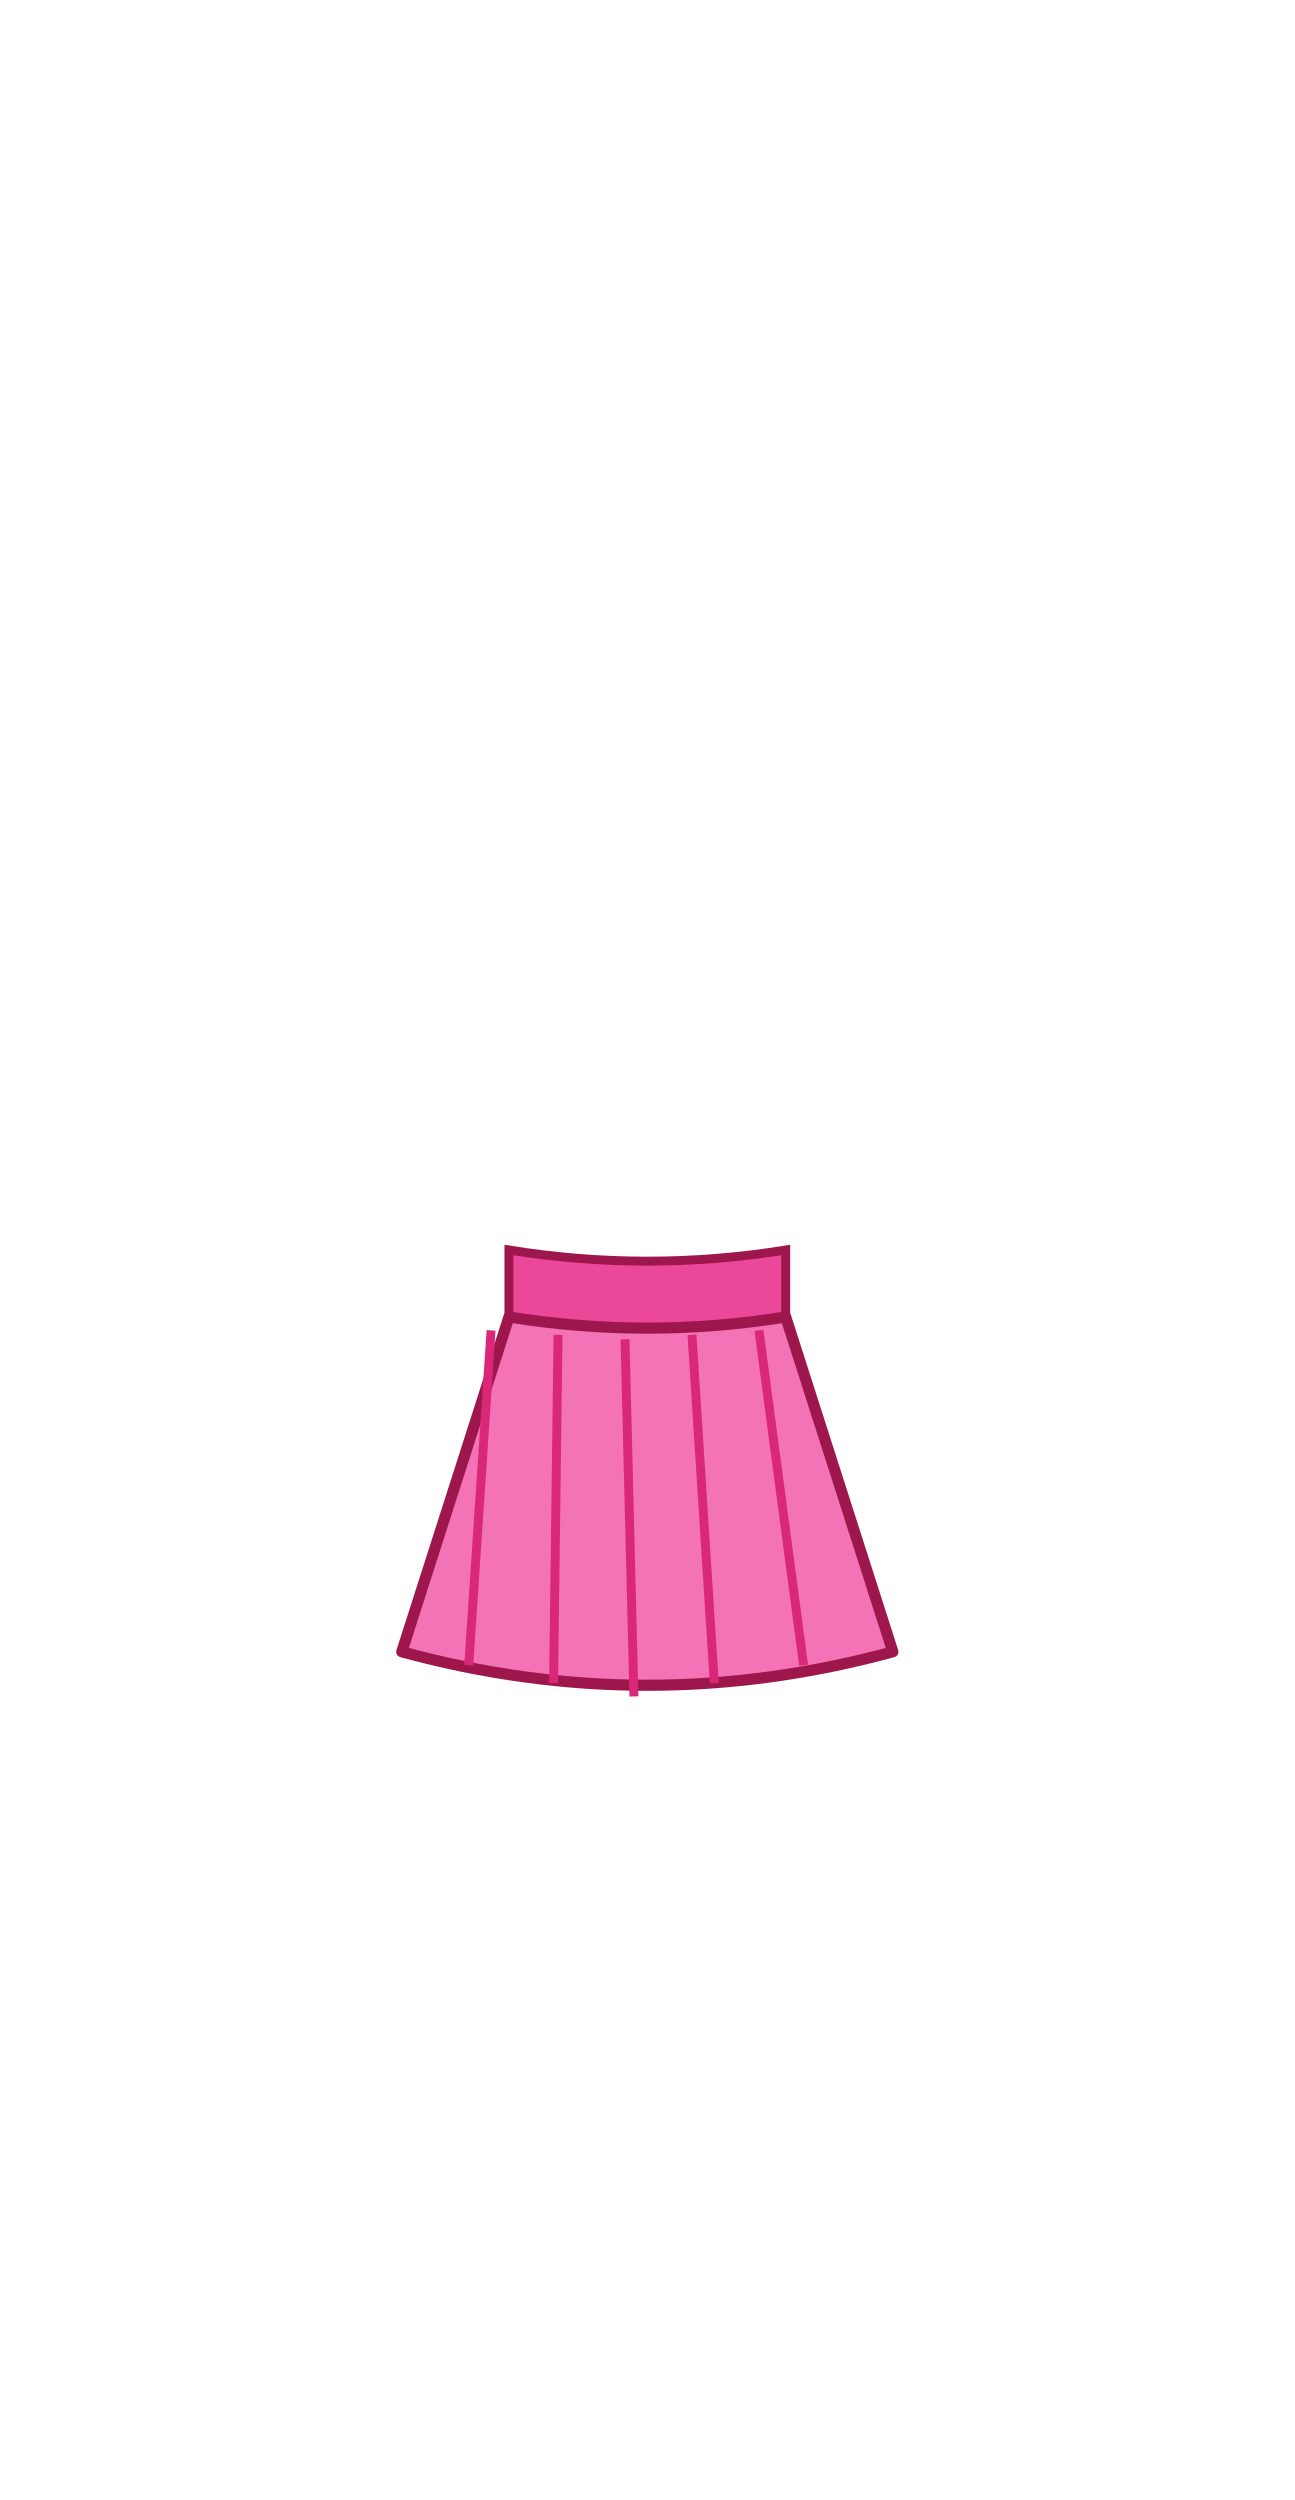
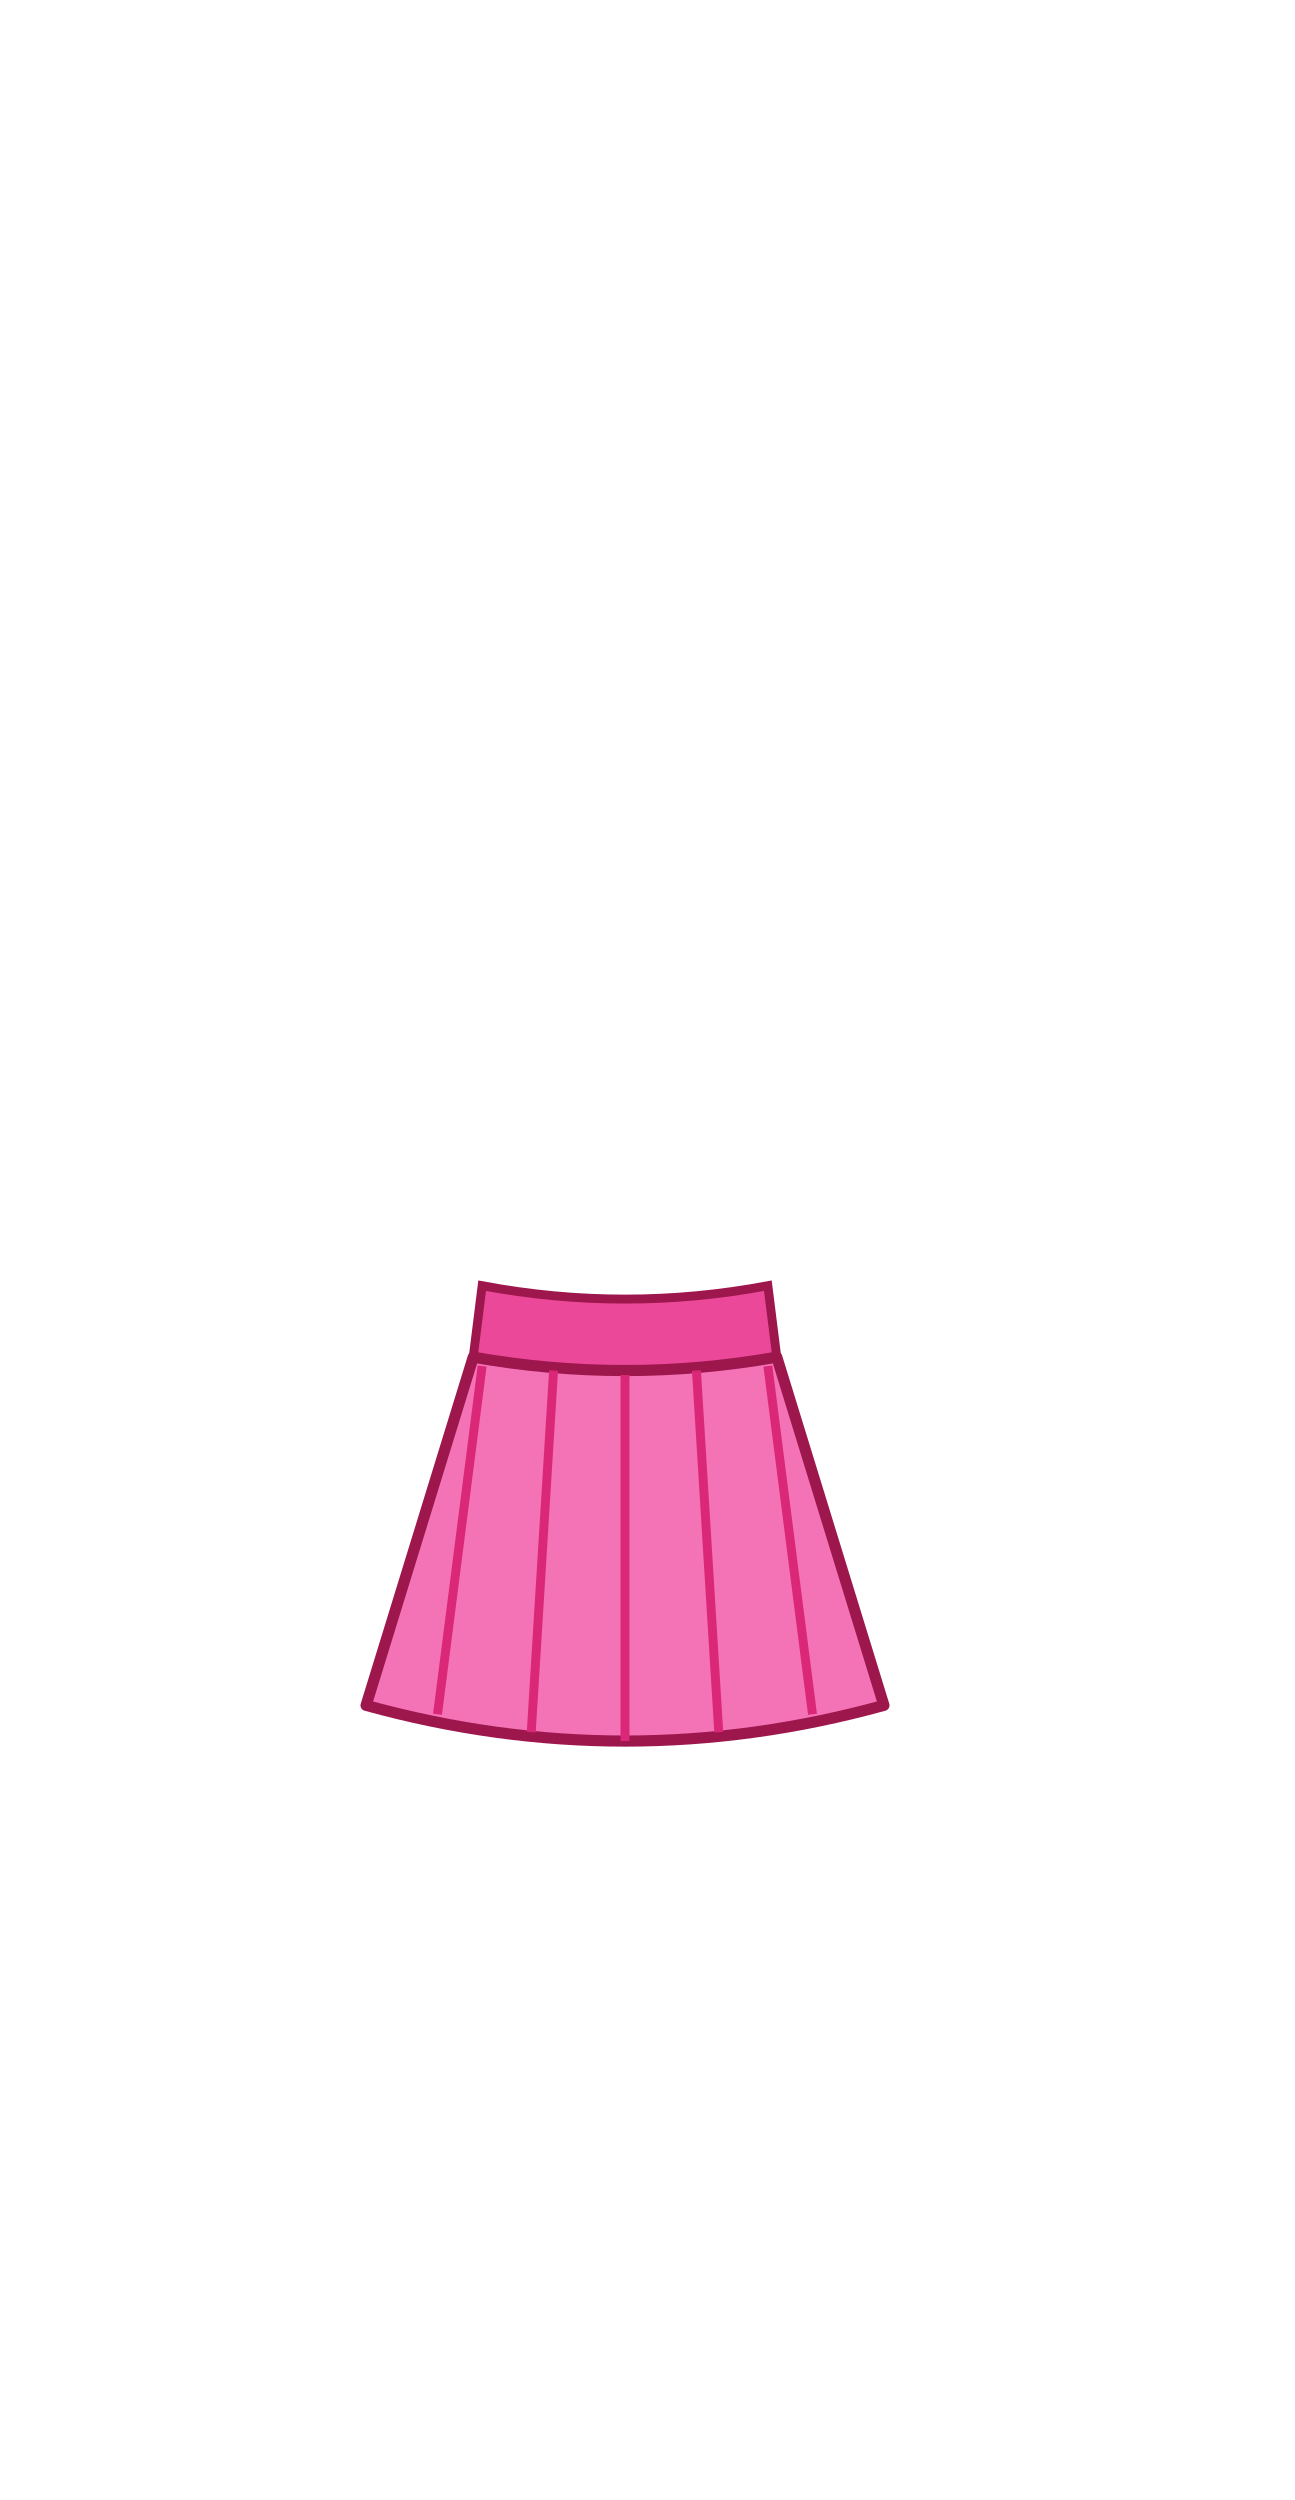
<svg xmlns="http://www.w3.org/2000/svg" viewBox="0 0 290 560" width="290" height="560">
-   <path d="M 114 280 Q 145 285 176 280 L 176 295 Q 145 300 114 295 Z" fill="#ec4899" stroke="#9d174d" stroke-width="2" />
-   <path d="M 114 295 L 90 370 Q 145 385 200 370 L 176 295 Q 145 300 114 295 Z" fill="#f472b6" stroke="#9d174d" stroke-width="2.5" stroke-linejoin="round" />
-   <line x1="110" y1="298" x2="105" y2="373" stroke="#db2777" stroke-width="2" />
-   <line x1="125" y1="299" x2="124" y2="377" stroke="#db2777" stroke-width="2" />
-   <line x1="140" y1="300" x2="142" y2="380" stroke="#db2777" stroke-width="2" />
-   <line x1="155" y1="299" x2="160" y2="377" stroke="#db2777" stroke-width="2" />
-   <line x1="170" y1="298" x2="180" y2="373" stroke="#db2777" stroke-width="2" />
+   <path d="M 108 288 Q 140 294 172 288 L 174 304 Q 140 310 106 304 Z" fill="#ec4899" stroke="#9d174d" stroke-width="2" />
+   <path d="M 106 304 L 82 382 Q 140 398 198 382 L 174 304 Q 140 310 106 304 Z" fill="#f472b6" stroke="#9d174d" stroke-width="2.5" stroke-linejoin="round" />
+   <line x1="108" y1="306" x2="98" y2="384" stroke="#db2777" stroke-width="2" />
+   <line x1="124" y1="307" x2="119" y2="388" stroke="#db2777" stroke-width="2" />
+   <line x1="140" y1="308" x2="140" y2="390" stroke="#db2777" stroke-width="2" />
+   <line x1="156" y1="307" x2="161" y2="388" stroke="#db2777" stroke-width="2" />
+   <line x1="172" y1="306" x2="182" y2="384" stroke="#db2777" stroke-width="2" />
</svg>
